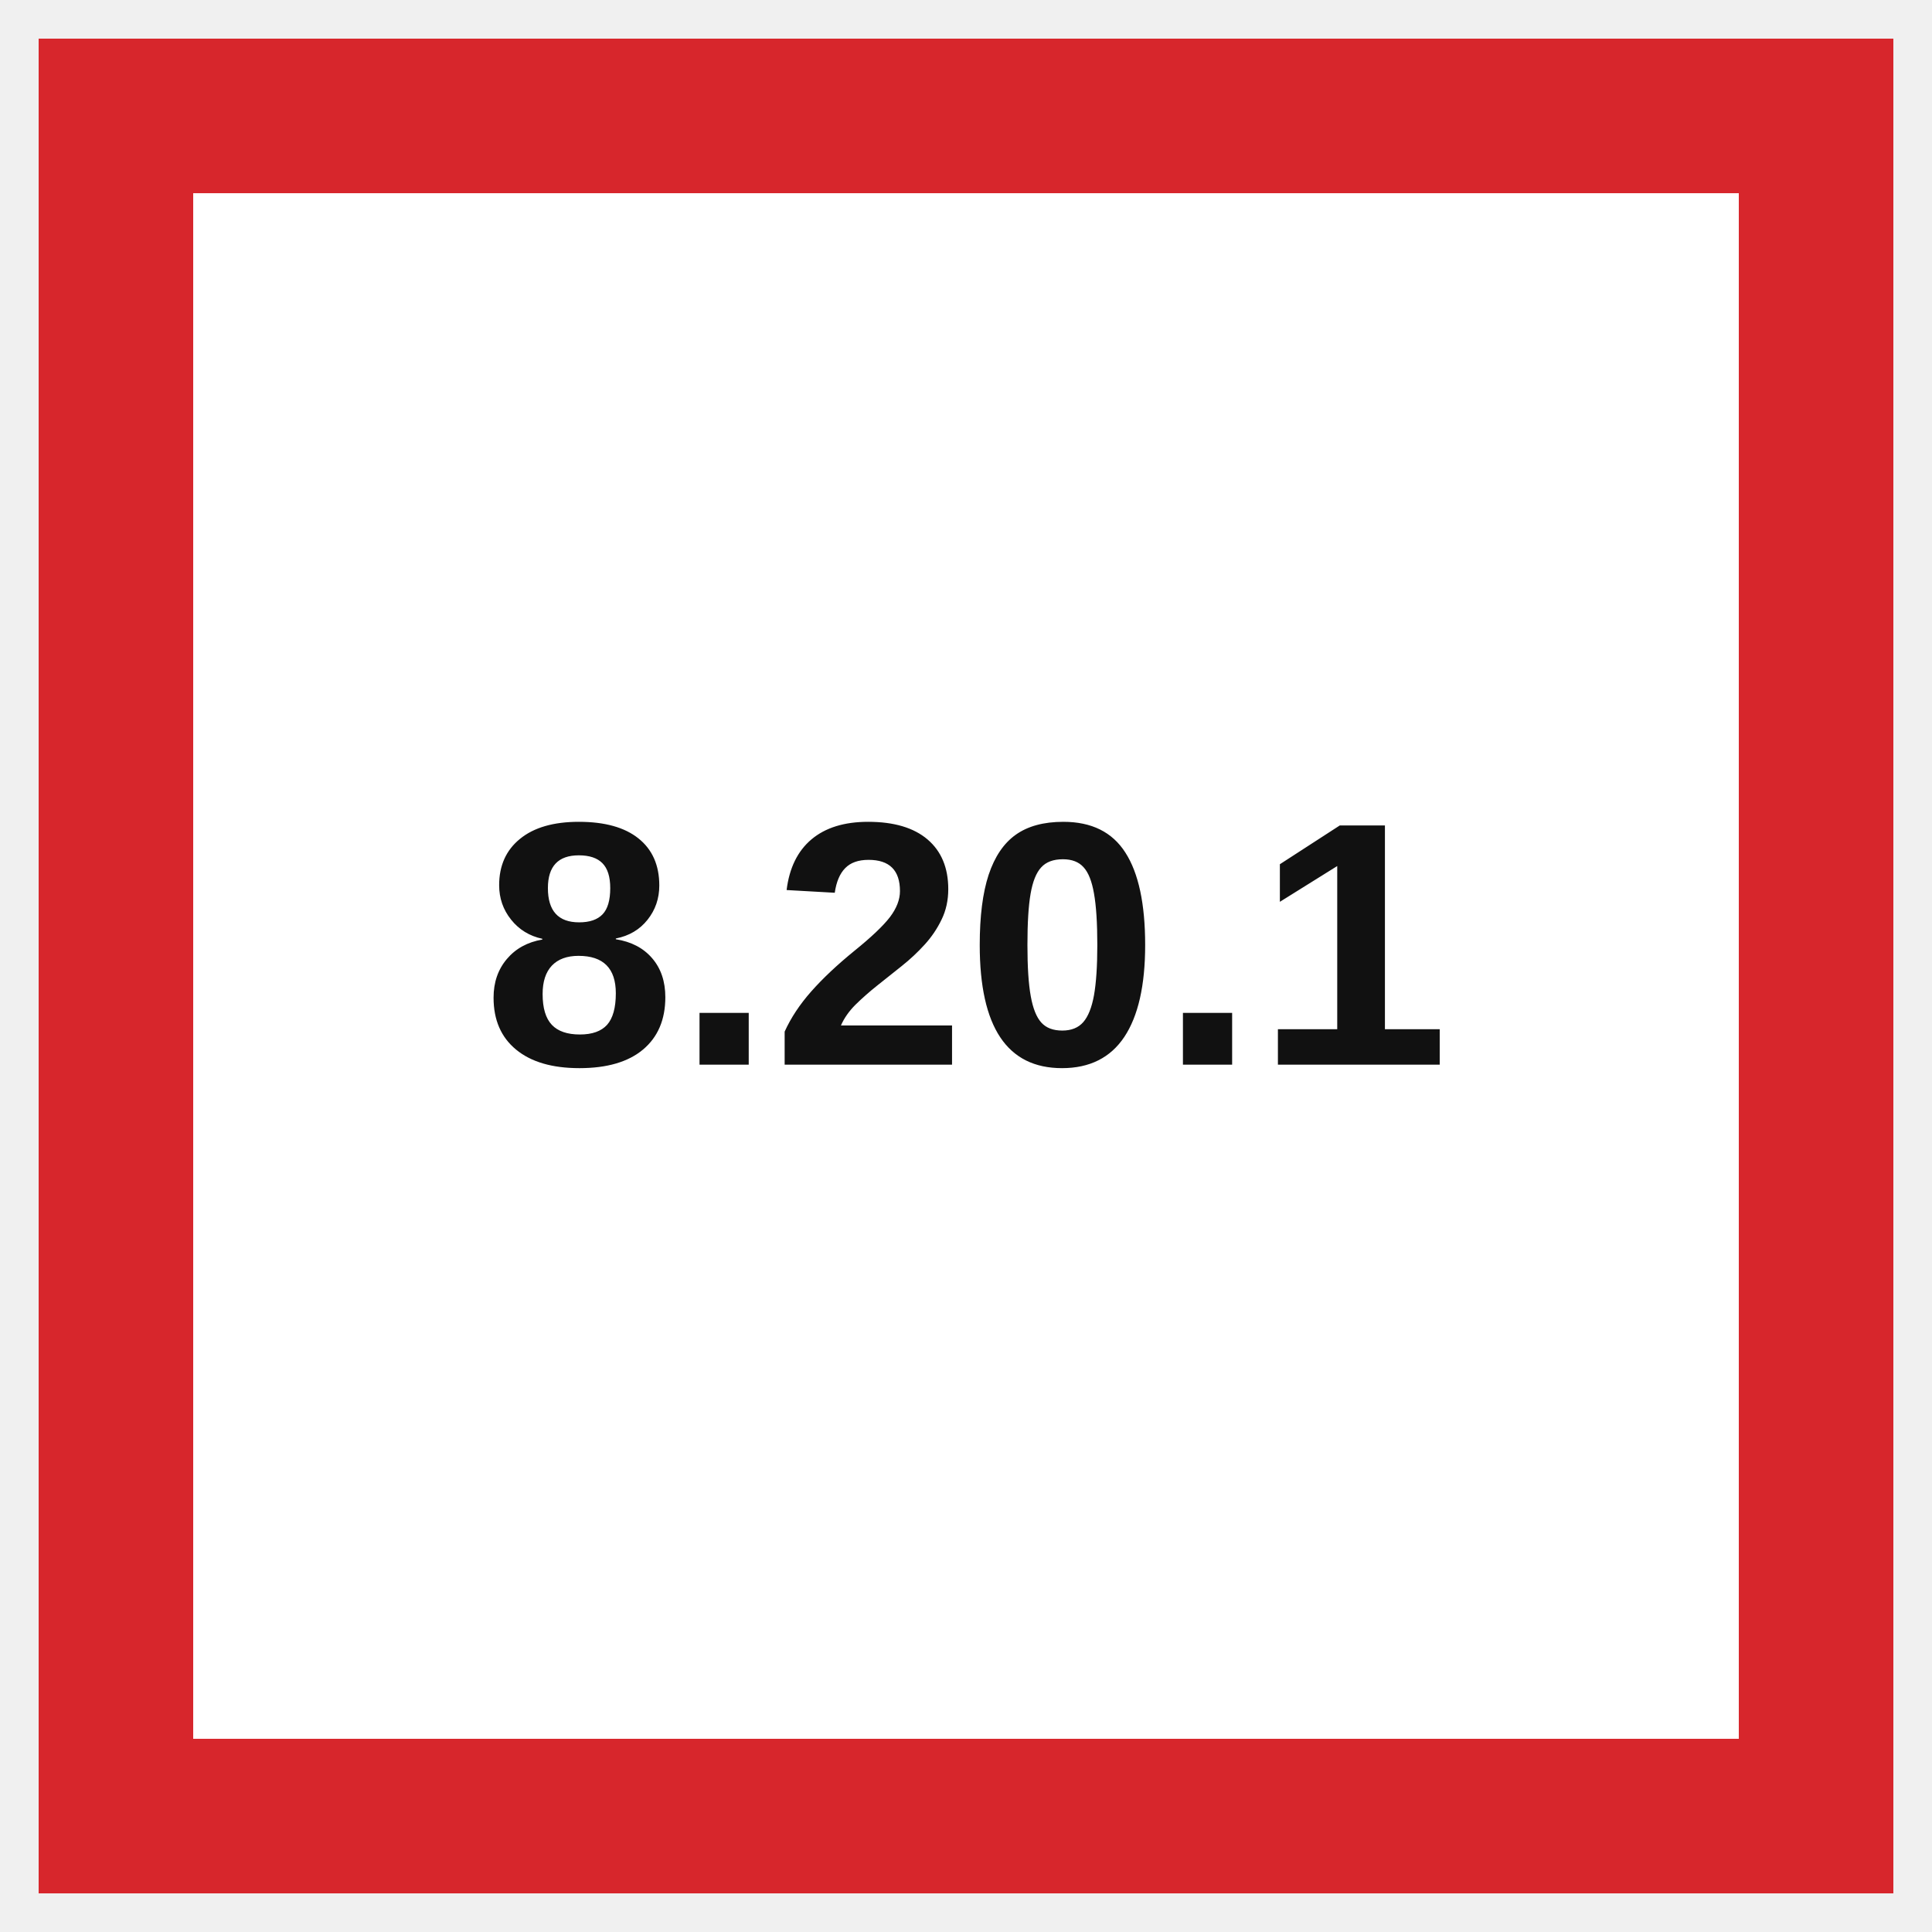
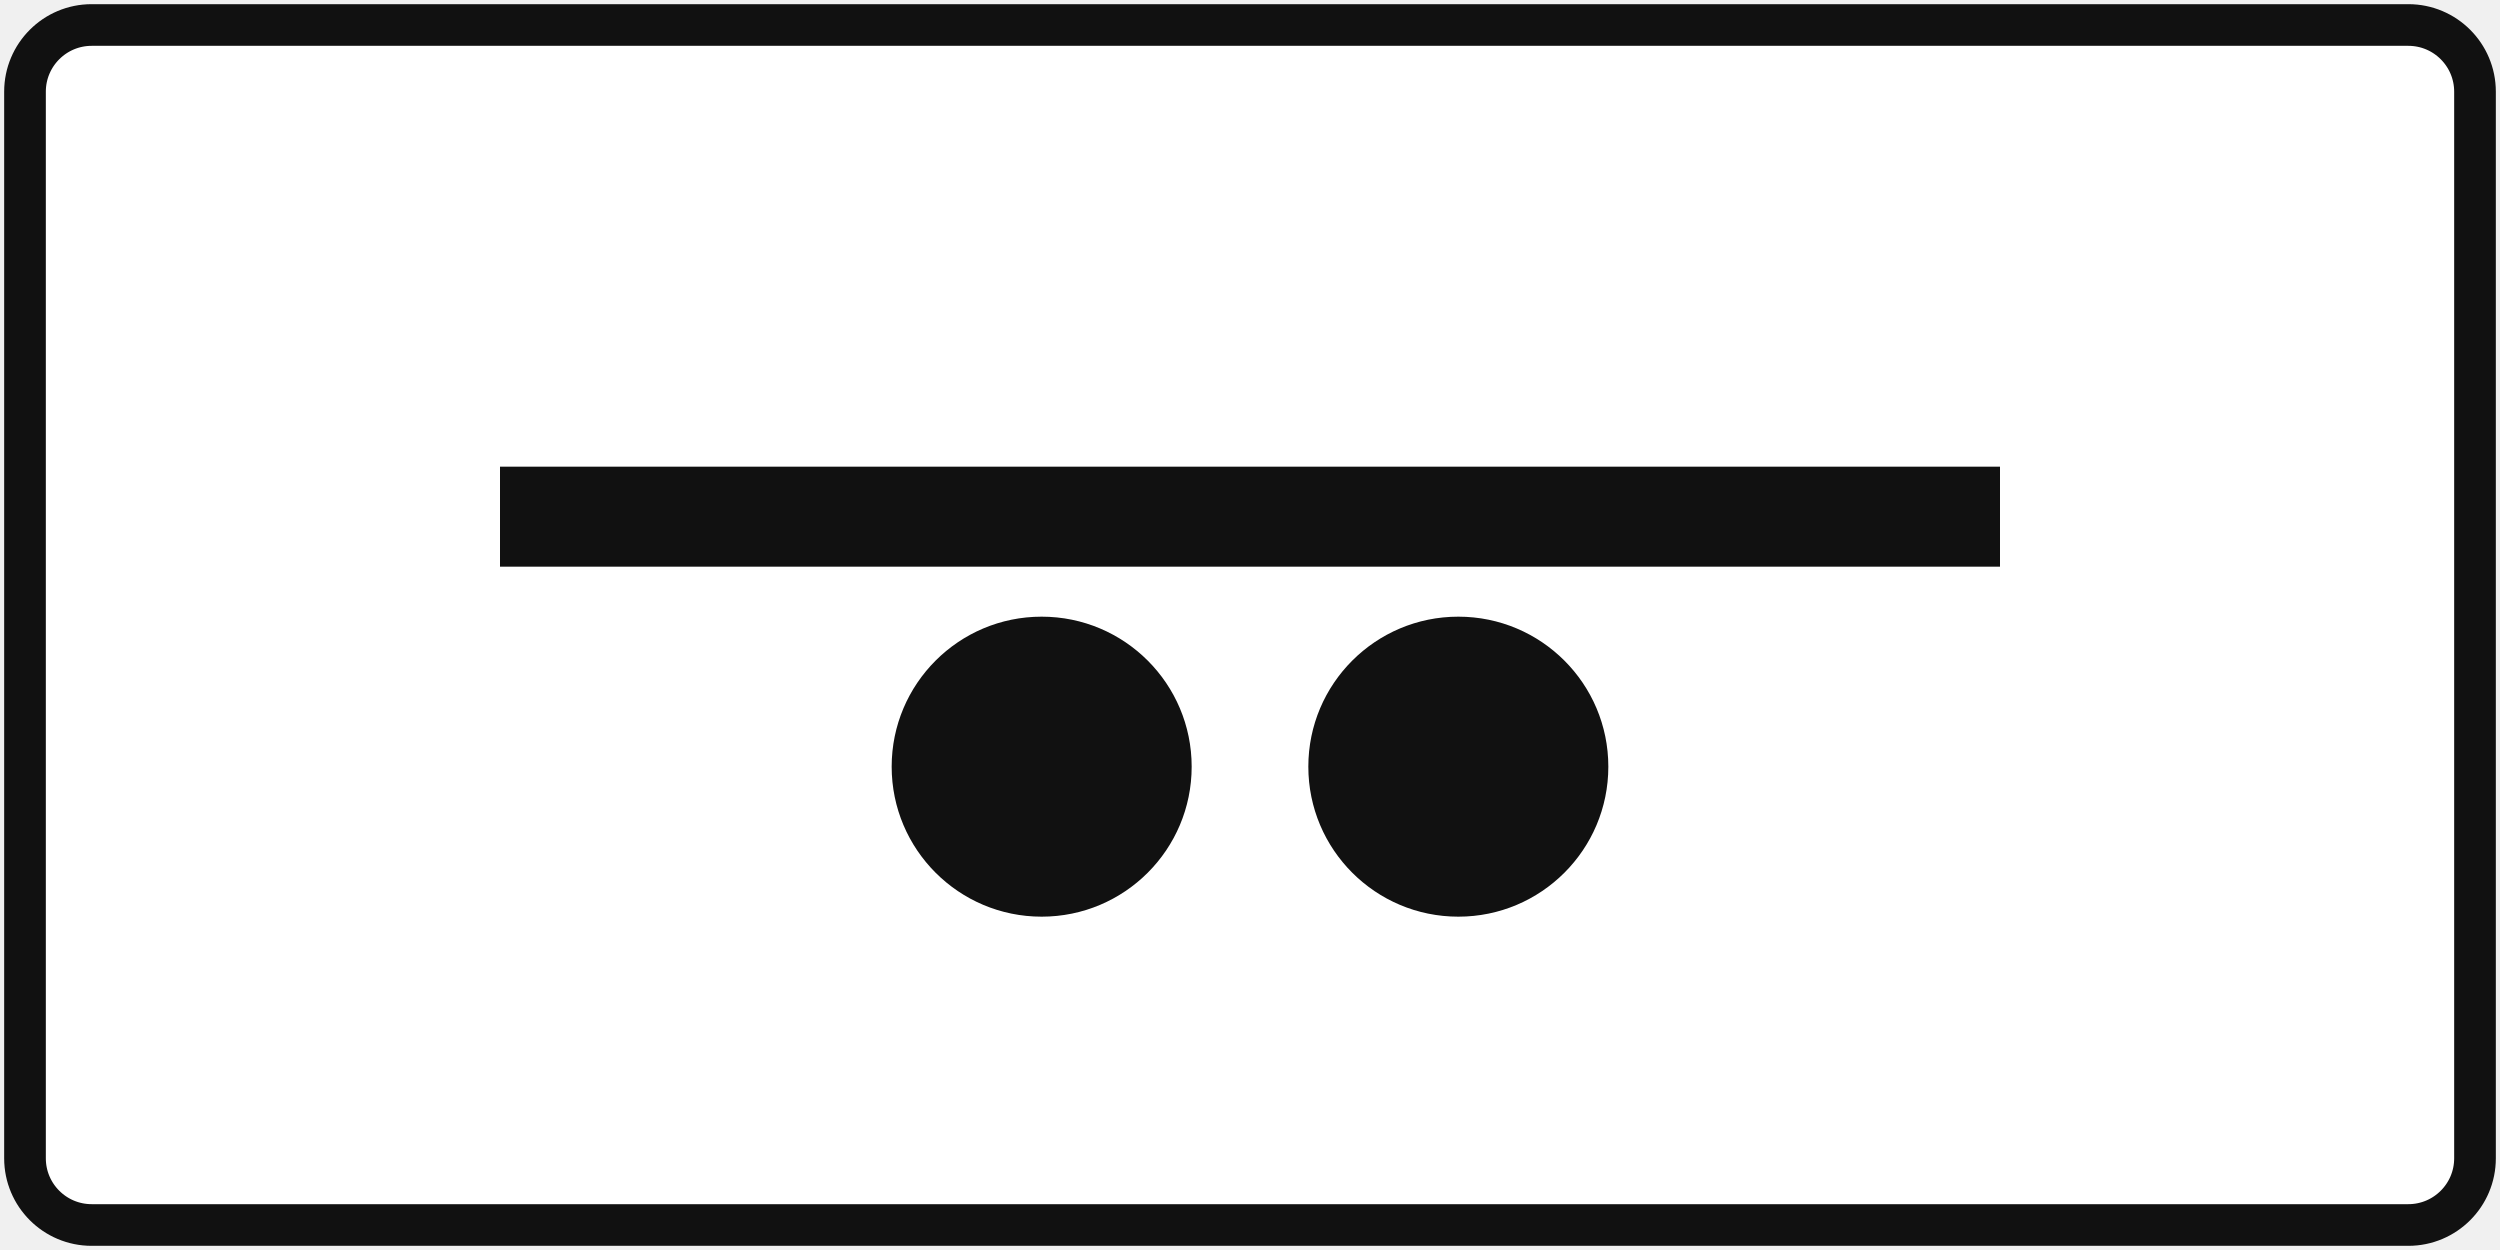
- <svg xmlns="http://www.w3.org/2000/svg" width="200" height="200" viewBox="0 0 200 200">
-   <rect x="12" y="12" width="176" height="176" fill="#ffffff" stroke="#d7262c" stroke-width="16" />
-   <text x="100" y="100" font-family="Arial, Helvetica, sans-serif" font-size="36" font-weight="700" fill="#111111" text-anchor="middle" dominant-baseline="middle">8.20.1</text>
+ <svg xmlns="http://www.w3.org/2000/svg" width="300" height="150" viewBox="0 0 300 150">
+   <rect x="3" y="3" width="294" height="144" rx="8" fill="#ffffff" stroke="#111111" stroke-width="5" />
+   <rect x="60" y="56" width="180" height="12" fill="#111111" />
+   <circle cx="125.0" cy="92" r="18" fill="#111111" />
+   <circle cx="175.0" cy="92" r="18" fill="#111111" />
</svg>
